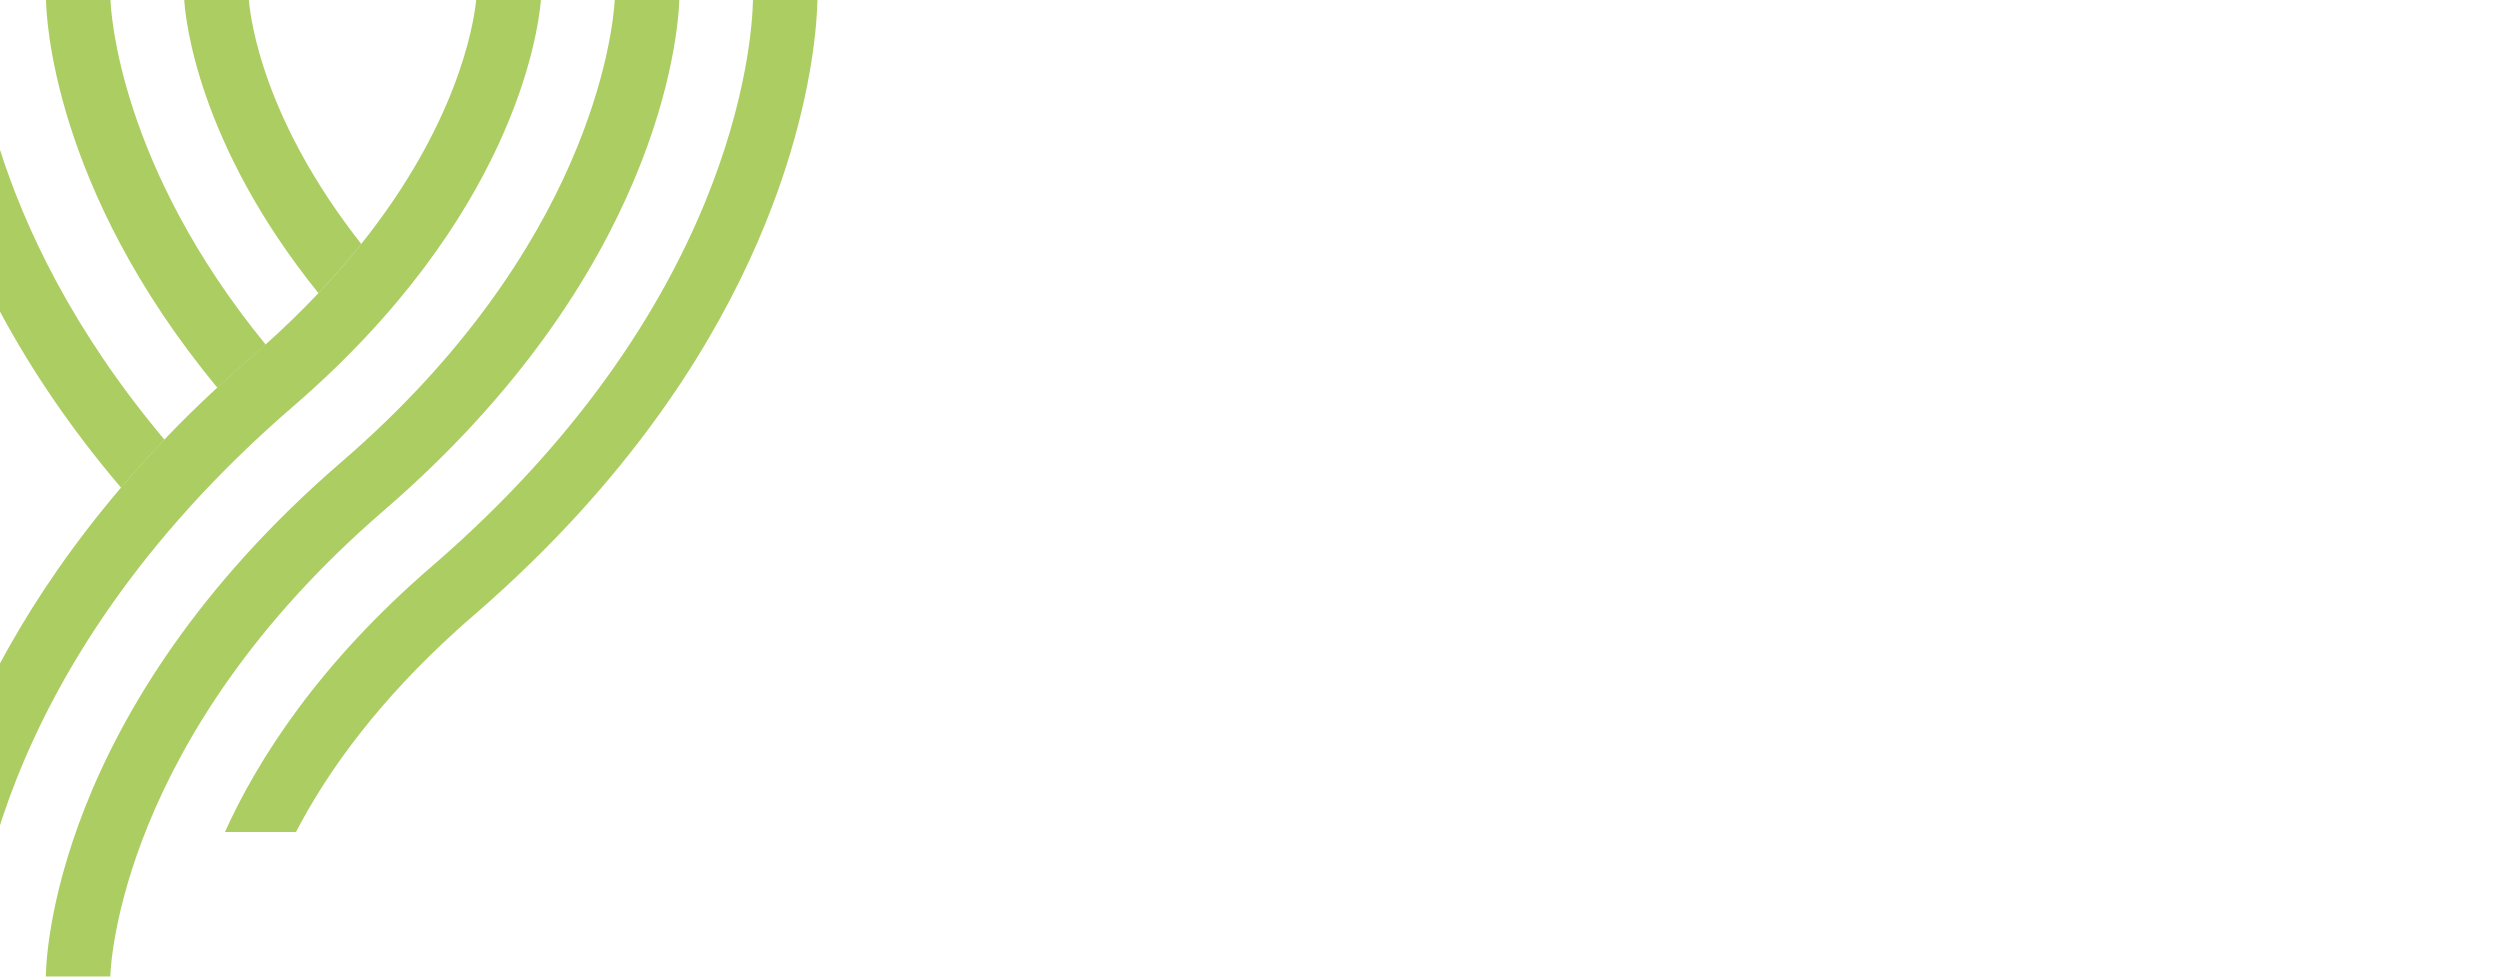
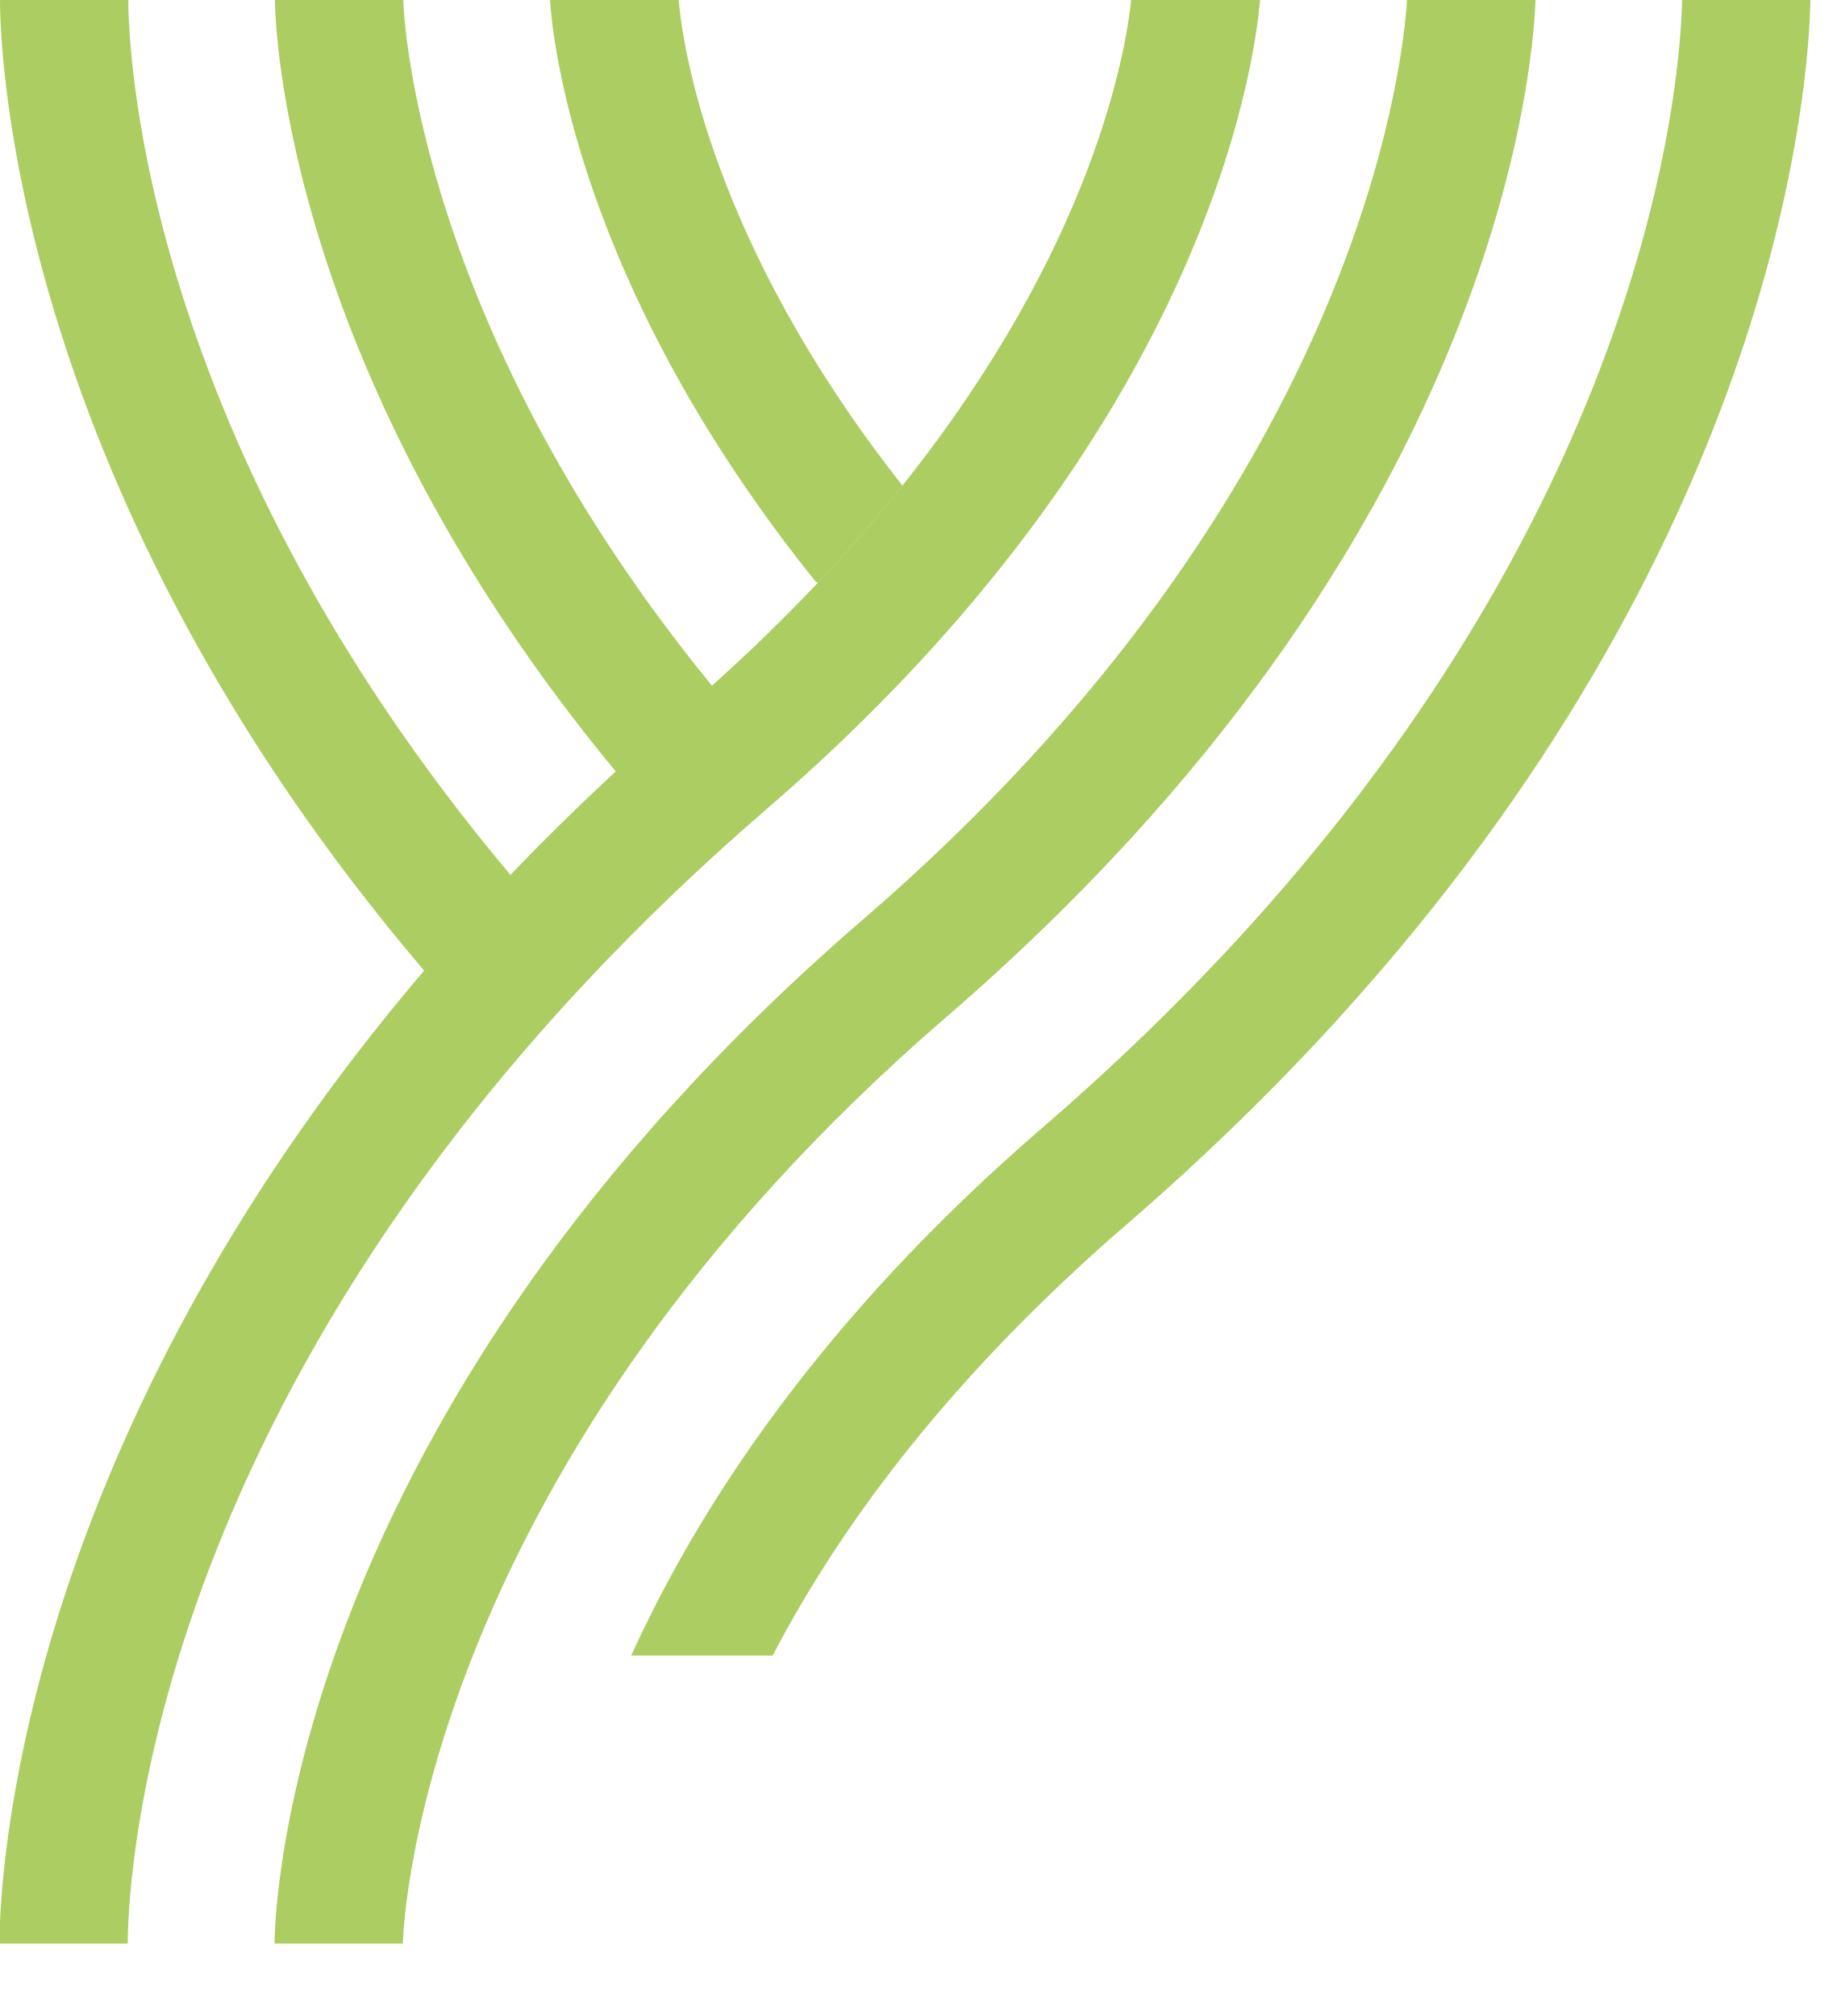
- <svg xmlns="http://www.w3.org/2000/svg" version="1.1" id="ppsn2024-logo" x="0px" y="0px" viewBox="10 0 271.52 106.05" style="enable-background:new 0 0 271.52 106.05;" xml:space="preserve">
+ <svg xmlns="http://www.w3.org/2000/svg" version="1.1" id="ppsn2024-logo" x="0px" y="0px" viewBox="0 0 100 110">
  <style>

</style>
  <linearGradient id="p1-top" x1="0" y1="1" x2="0" y="1">
    <stop offset="0%" stop-opacity="0" stop-color="#abcd61">
      <animate attributeName="offset" values="1;0" repeatCount="1" dur="1s" begin="0s" />
    </stop>
    <stop offset="0%" stop-opacity="1" stop-color="#abcd61">
      <animate attributeName="offset" values="1;0" repeatCount="1" dur="1s" begin="0s" />
    </stop>
  </linearGradient>
  <linearGradient id="p2-top" x1="0" y1="1" x2="0" y="1">
    <stop offset="0%" stop-opacity="0" stop-color="#abcd61">
      <animate attributeName="offset" values="1;0" repeatCount="1" dur="0.9s" begin="0s" />
    </stop>
    <stop offset="0%" stop-opacity="1" stop-color="#abcd61">
      <animate attributeName="offset" values="1;0" repeatCount="1" dur="0.9s" begin="0s" />
    </stop>
  </linearGradient>
  <linearGradient id="p3-top" x1="0" y1="1" x2="0" y="1">
    <stop offset="0%" stop-opacity="0" stop-color="#abcd61">
      <animate attributeName="offset" values="1;0" repeatCount="1" dur="0.8s" begin="0s" />
    </stop>
    <stop offset="0%" stop-opacity="1" stop-color="#abcd61">
      <animate attributeName="offset" values="1;0" repeatCount="1" dur="0.8s" begin="0s" />
    </stop>
  </linearGradient>
  <linearGradient id="p1-middle" x1="0" y1="1" x2="0" y="1">
    <stop offset="0%" stop-opacity="0" stop-color="#abcd61">
      <animate attributeName="offset" values="1;0" repeatCount="1" dur="0.3s" begin="1.5s" fill="freeze" />
    </stop>
    <stop offset="0%" stop-opacity="0" stop-color="#abcd61">
      <animate attributeName="offset" values="1;0" repeatCount="1" dur="0.3s" begin="1.5s" fill="freeze" />
      <animate attributeName="stop-opacity" values="0;1" repeatCount="1" dur="0.01s" begin="1.5" fill="freeze" />
    </stop>
  </linearGradient>
  <linearGradient id="p2-middle" x1="0" y1="1" x2="0" y="1">
    <stop offset="0%" stop-opacity="0" stop-color="#abcd61">
      <animate attributeName="offset" values="1;0" repeatCount="1" dur="0.5s" begin="1.3s" fill="freeze" />
    </stop>
    <stop offset="0%" stop-opacity="0" stop-color="#abcd61">
      <animate attributeName="offset" values="1;0" repeatCount="1" dur="0.5s" begin="1.3s" fill="freeze" />
      <animate attributeName="stop-opacity" values="0;1" repeatCount="1" dur="0.01s" begin="1.3" fill="freeze" />
    </stop>
  </linearGradient>
  <linearGradient id="p3-middle" x1="0" y1="1" x2="0" y="1">
    <stop offset="0%" stop-opacity="0" stop-color="#abcd61">
      <animate attributeName="offset" values="1;0" repeatCount="1" dur="0.7s" begin="1.1s" fill="freeze" />
    </stop>
    <stop offset="0%" stop-opacity="0" stop-color="#abcd61">
      <animate attributeName="offset" values="1;0" repeatCount="1" dur="0.7s" begin="1.1s" fill="freeze" />
      <animate attributeName="stop-opacity" values="0;1" repeatCount="1" dur="0.01s" begin="1.1s" fill="freeze" />
    </stop>
  </linearGradient>
  <linearGradient id="fill-full" x1="0" y1="1" x2="0" y="1">
    <stop offset="0%" stop-opacity="0" stop-color="#abcd61">
      <animate attributeName="offset" values="1;0" repeatCount="1" dur="2s" begin="0s" />
    </stop>
    <stop offset="0%" stop-opacity="1" stop-color="#abcd61">
      <animate attributeName="offset" values="1;0" repeatCount="1" dur="2s" begin="0s" />
    </stop>
  </linearGradient>
  <linearGradient id="fill-long-sep-1" x1="0" y1="1" x2="0" y="1">
    <stop offset="0%" stop-opacity="0" stop-color="#abcd61">
      <animate attributeName="offset" values="1;0" repeatCount="1" dur="1.7s" begin="0s" />
    </stop>
    <stop offset="0%" stop-opacity="1" stop-color="#abcd61">
      <animate attributeName="offset" values="1;0" repeatCount="1" dur="1.7s" begin="0s" />
    </stop>
  </linearGradient>
  <linearGradient id="bot-acc" x1="0" y1="1" x2="0" y="1">
    <stop offset="0%" stop-opacity="0" stop-color="#abcd61">
      <animate attributeName="offset" values="1;0" repeatCount="1" dur="0.2s" begin="1.8s" fill="freeze" />
    </stop>
    <stop offset="0%" stop-opacity="0" stop-color="#abcd61">
      <animate attributeName="offset" values="1;0" repeatCount="1" dur="0.2s" begin="1.8s" fill="freeze" />
      <animate attributeName="stop-opacity" values="0;1" repeatCount="1" dur="0.01s" begin="1.8" fill="freeze" />
    </stop>
  </linearGradient>
  <linearGradient id="pink-fill" x1="0" y1="1" x2="0" y="1">
    <stop offset="0%" stop-opacity="0" stop-color="#abcd61">
      <animate attributeName="offset" values="1;0" repeatCount="1" dur="0.2s" begin="1.8s" fill="freeze" />
    </stop>
    <stop offset="0%" stop-opacity="0" stop-color="#abcd61">
      <animate attributeName="offset" values="1;0" repeatCount="1" dur="0.2s" begin="1.8s" fill="freeze" />
      <animate attributeName="stop-opacity" values="0;1" repeatCount="1" dur="0.01s" begin="1.8" fill="freeze" />
    </stop>
  </linearGradient>
  <path class="p1-top" fill="url(#p1-top)" d="M0,0c0.01,3.32,0.97,26.92,23.15,52.97c1.48-1.73,3.04-3.47,4.71-5.22C7.88,23.97,7.01,3.01,7,0H0z" />
  <path class="p1-middle" fill="url(#p1-middle)" d="M49.24,79.47c3.18,3.98,5.55,7.73,7.32,11.1h7.7c-2.22-4.85-5.51-10.48-10.41-16.46C52.15,75.94,50.62,77.73,49.24,79.47z" />
  <path class="p1-bottom" fill="url(#bot-acc)" d="M61.76,106.05h7.02c-0.1-1.22-0.48-4.24-1.81-8.47h-7.31C61.13,101.67,61.61,104.67,61.76,106.05z" />
  <path class="p2-top" fill="url(#p2-top)" d="M15,0c0.02,1.59,0.62,20.37,18.61,42.11c1.19-1.1,2.41-2.2,3.69-3.3c0.54-0.46,1.05-0.92,1.56-1.38   C23,18.05,22.05,1.4,22,0H15z" />
  <path class="p2-middle" fill="url(#p2-middle)" d="M61.46,66.82c-0.65,0.56-1.27,1.12-1.89,1.67c6.74,8.13,10.85,15.79,13.35,22.08h7.55c-2.62-7.41-7.3-16.78-15.65-26.76   C63.74,64.82,62.62,65.82,61.46,66.82z" />
  <path class="p2-bottom" fill="url(#bot-acc)" d="M76.8,106.05h7.01c-0.04-1.11-0.25-4.13-1.27-8.47h-7.28C76.45,101.94,76.73,104.96,76.8,106.05z" />
  <path class="p3-top" fill="url(#p3-top)" d="M30.01,0c0.12,1.95,1.42,15.54,14.58,31.84c1.72-1.82,3.26-3.6,4.65-5.34C38.72,13.13,37.23,2.39,37.03,0H30.01z" />
  <path class="p3-middle" fill="url(#p3-middle)" d="M88.95,90.58h7.25c-2.83-9.92-8.7-23.4-20.9-37.58c-1.49,1.73-3.06,3.47-4.74,5.21C80.91,70.39,86.22,81.85,88.95,90.58z" />
  <path class="p3-bottom" fill="url(#bot-acc)" d="M91.81,106.05h7c-0.03-1.32-0.19-4.29-0.96-8.47h-7.09C91.61,101.77,91.79,104.75,91.81,106.05z" />
  <path class="p4-full" fill="url(#fill-full)" d="M61.72,0c-0.32,3.03-2.17,13.57-12.48,26.49c-1.39,1.74-2.93,3.53-4.65,5.34c-1.73,1.83-3.64,3.7-5.74,5.58   c-0.51,0.46-1.02,0.92-1.56,1.38c-1.28,1.1-2.5,2.2-3.69,3.3c-2.03,1.88-3.95,3.76-5.74,5.64c-1.67,1.75-3.23,3.49-4.71,5.22   C2.63,77.02,0.25,99,0,104.88v1.17h6.97c0.01-3.48,1.13-32.81,34.9-61.94C65.64,23.6,68.43,3.74,68.75,0H61.72z" />
  <path class="p5-full" fill="url(#fill-full)" d="M51.67,55.46C81.55,29.68,83.64,3.9,83.78,0h-7.01c-0.22,3.59-2.72,26.91-29.67,50.16   c-31.47,27.14-32.11,54.27-32.12,55.89h7C22.01,104.74,23.14,80.07,51.67,55.46z" />
  <path class="p6-top" fill="url(#fill-long-sep-1)" d="M49.24,79.47c1.38-1.75,2.91-3.54,4.61-5.36c1.73-1.85,3.63-3.72,5.72-5.62c0.61-0.56,1.24-1.11,1.89-1.67   c1.16-1,2.28-2,3.36-3c2.03-1.87,3.94-3.74,5.74-5.61c1.68-1.74,3.25-3.48,4.74-5.21C97.1,27.65,98.69,4.52,98.78,0h-7   c-0.11,4.96-2.23,33.34-34.89,61.52C44.64,72.08,37.97,82.47,34.33,90.58h7.7C43.77,87.21,46.09,83.46,49.24,79.47z" />
  <polygon class="p6-bottom" fill="url(#bot-acc)" points="41.06,97.58 37.54,101.1 34.02,97.58 31.55,100.05 37.54,106.05 37.55,106.04 40.01,103.57 43.53,100.05 " />
</svg>
